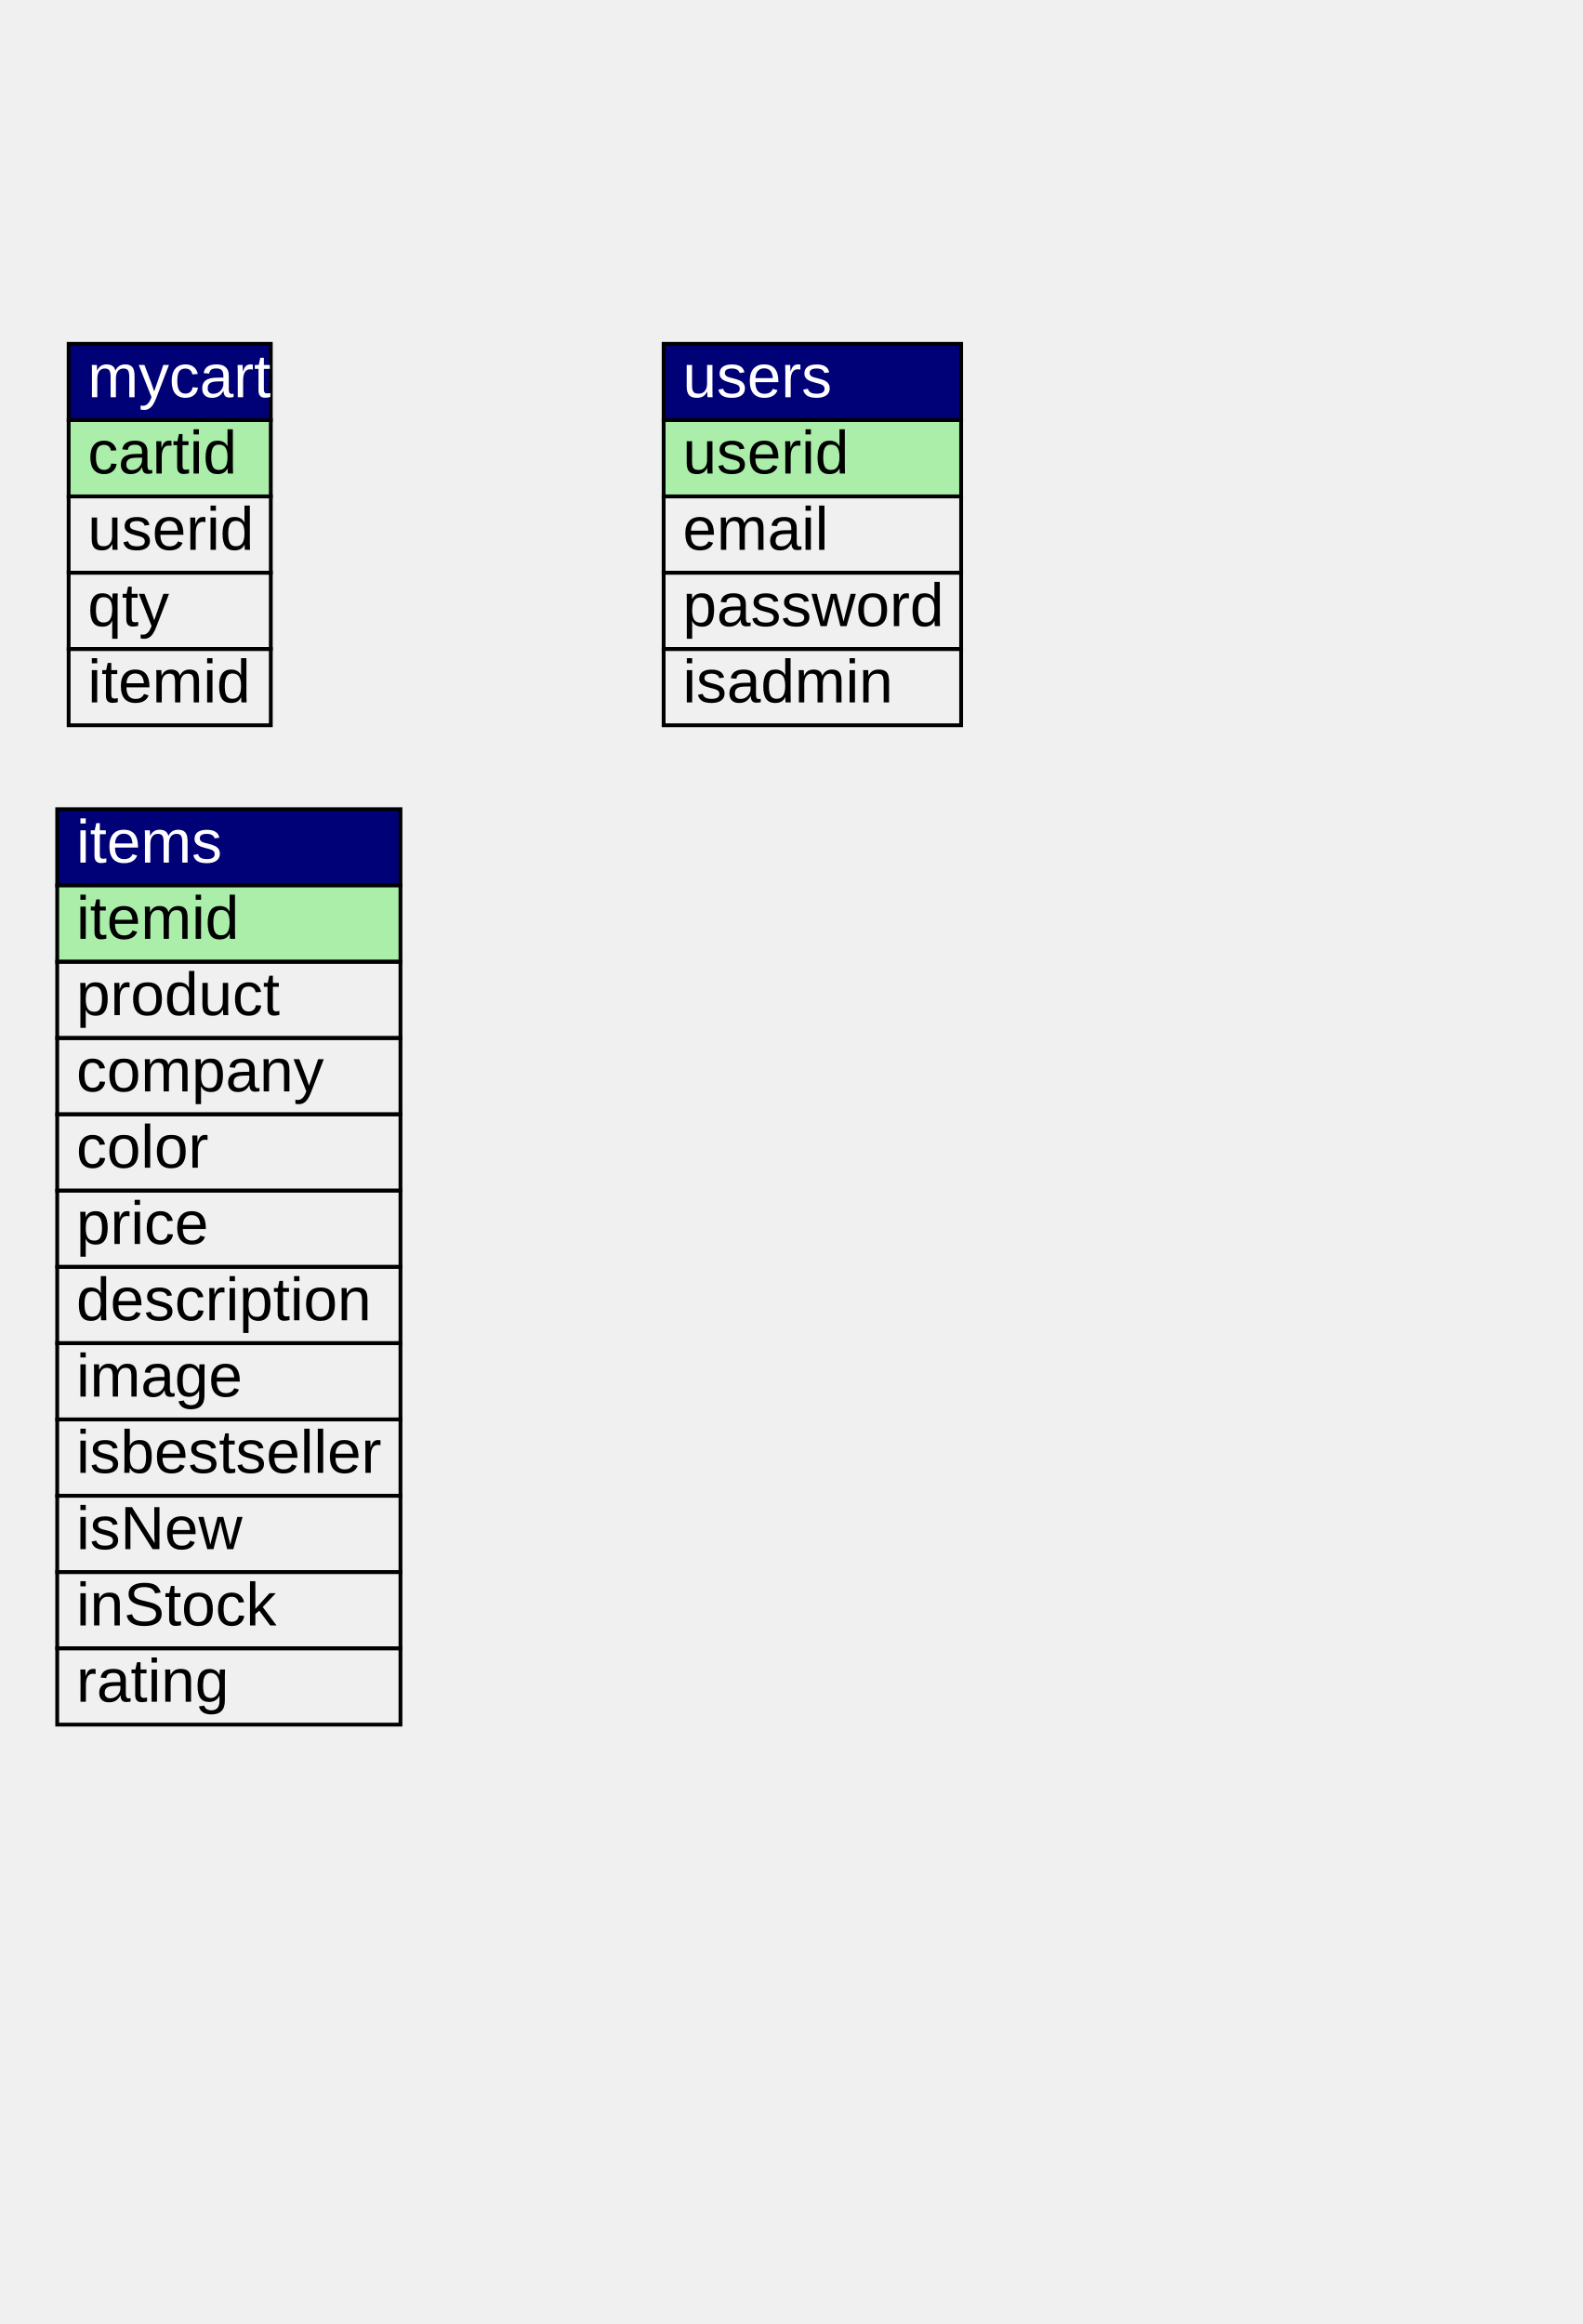
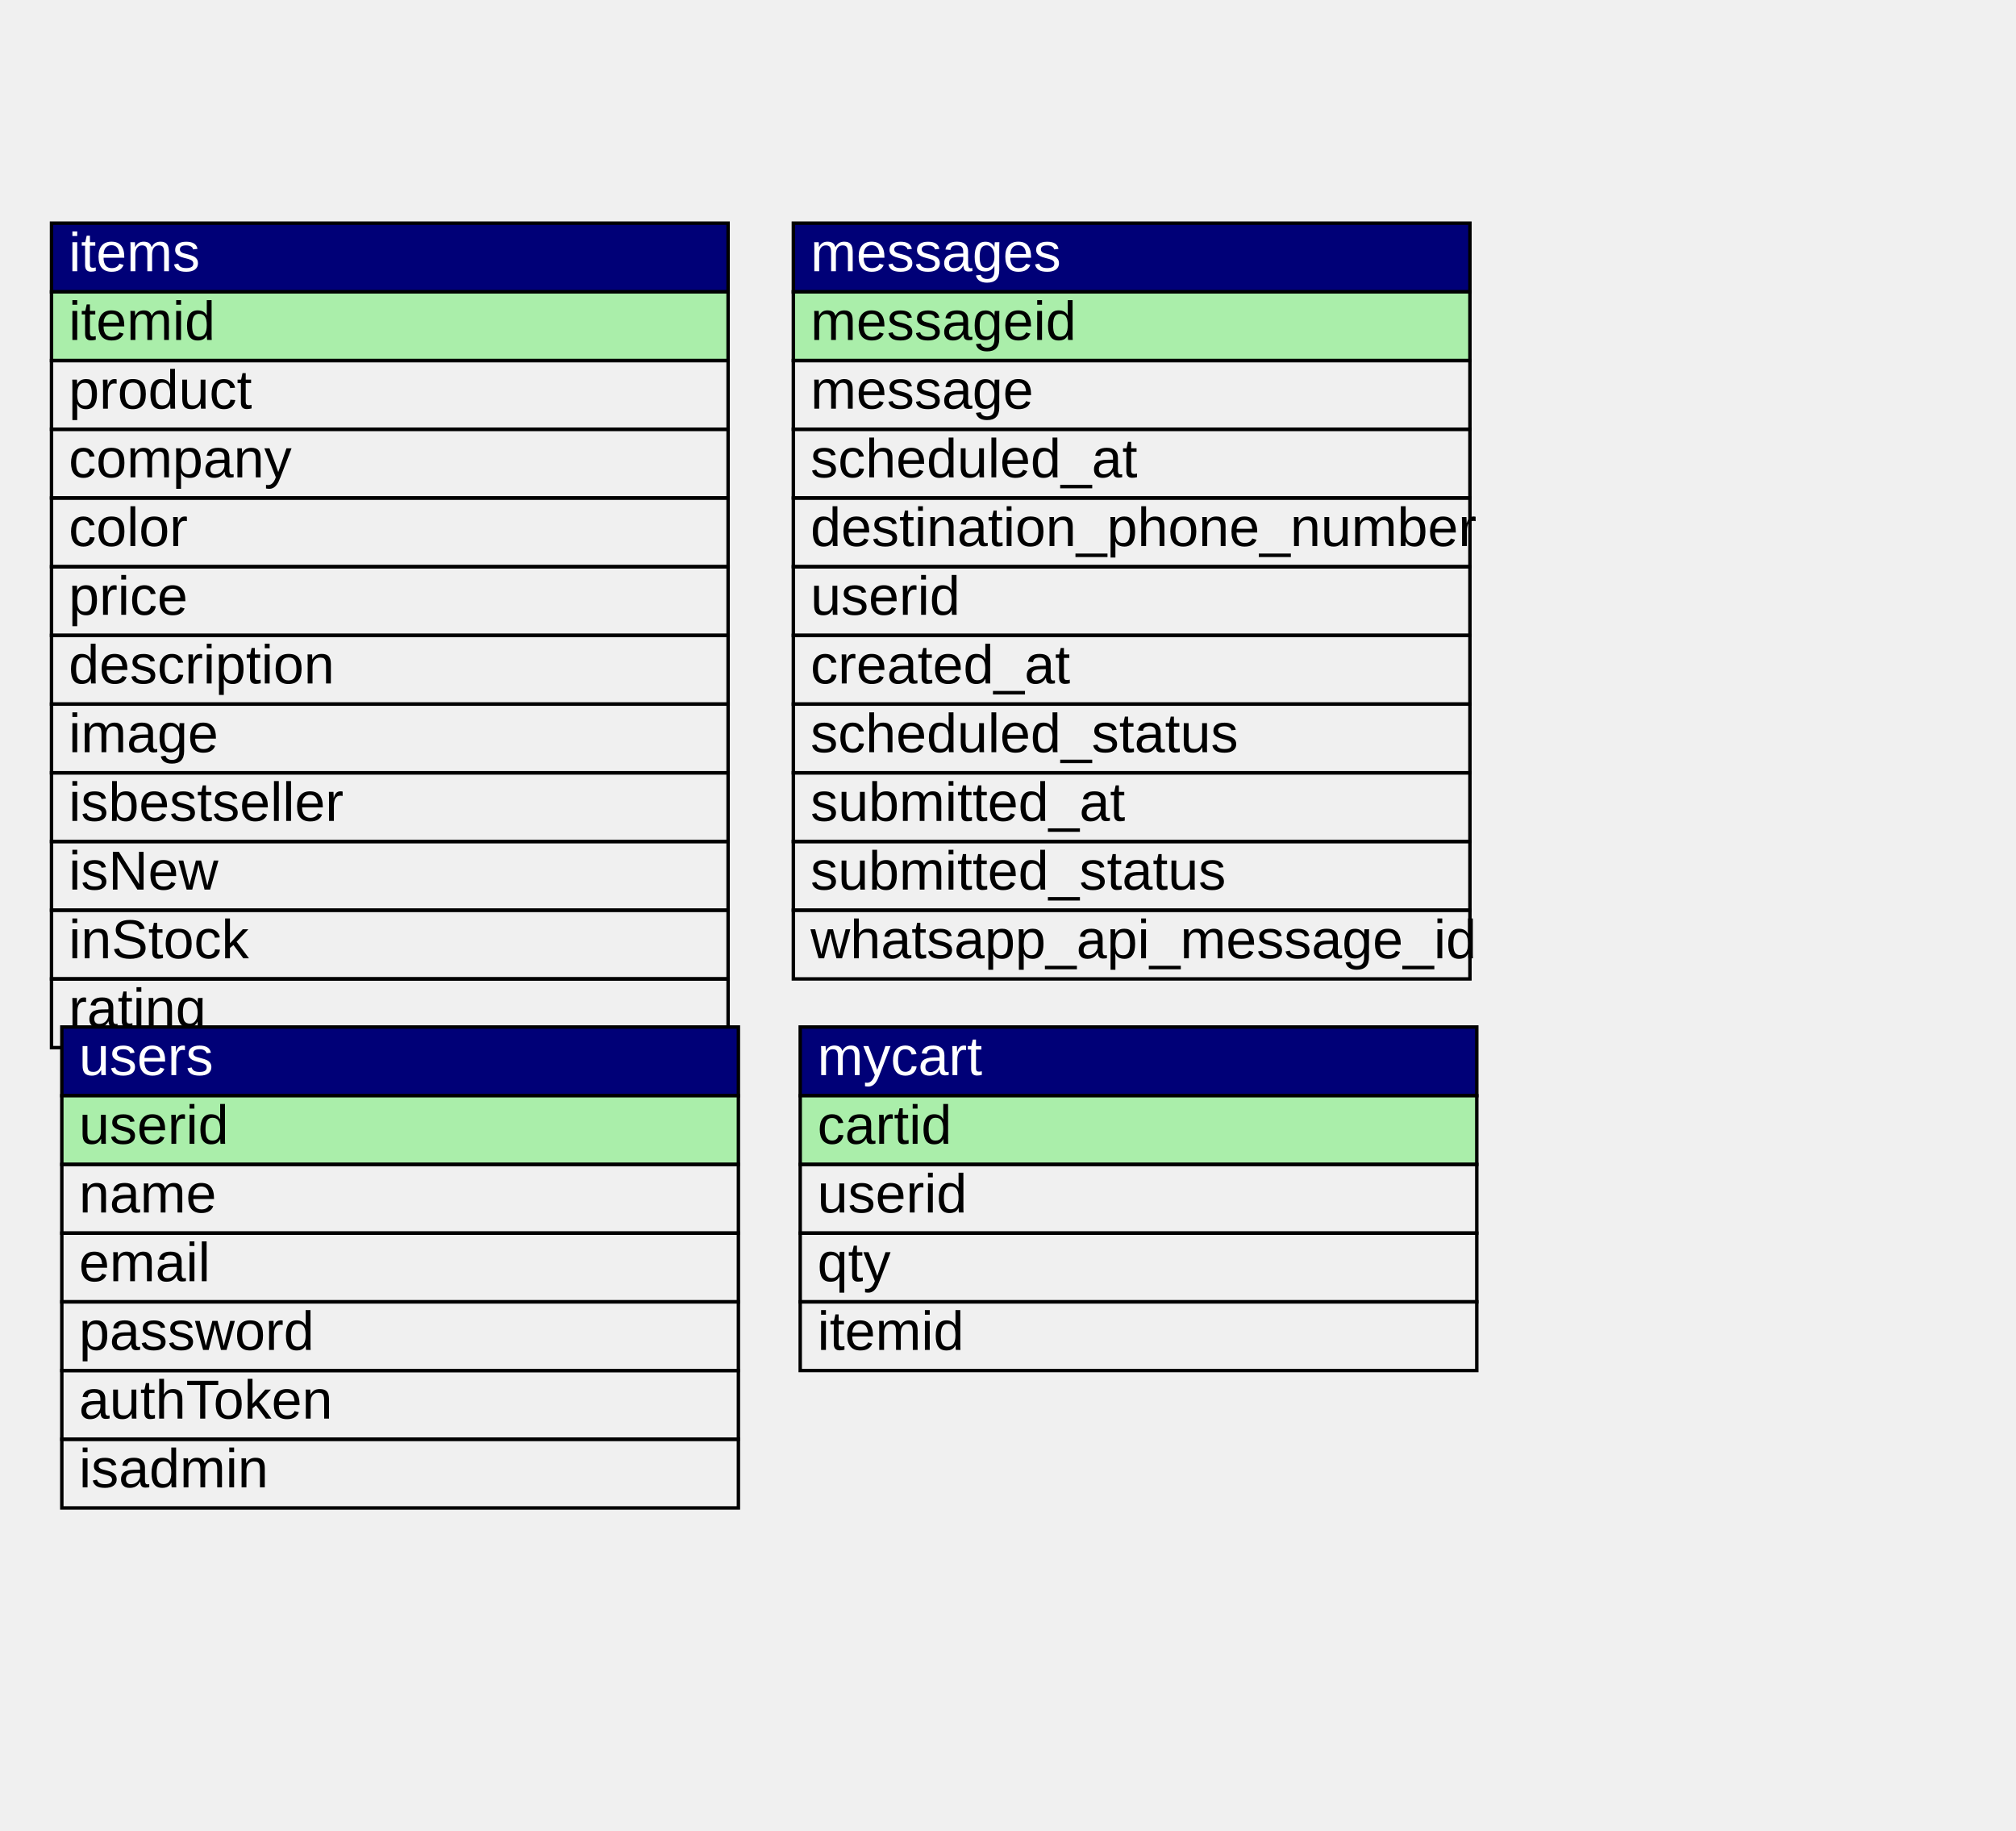
- <svg xmlns="http://www.w3.org/2000/svg" viewBox="148 67 415 459" width="267px" height="392px" version="1.1">
-   <rect width="90" height="20" x="163" y="204" style="fill:#007;stroke:black;" />
-   <text width="90" height="20" x="168" y="218" style="fill:#fff;" font-family="Arial" font-size="16px"> items</text>
-   <rect width="90" height="20" x="163" y="224" style="fill:#aea;stroke:black;" />
-   <text width="90" height="20" x="168" y="238" style="fill:black;" font-family="Arial" font-size="16px">itemid</text>
-   <rect width="90" height="20" x="163" y="244" style="fill:none;stroke:black;" />
-   <text width="90" height="20" x="168" y="258" style="fill:black;" font-family="Arial" font-size="16px">product</text>
-   <rect width="90" height="20" x="163" y="264" style="fill:none;stroke:black;" />
-   <text width="90" height="20" x="168" y="278" style="fill:black;" font-family="Arial" font-size="16px">company</text>
-   <rect width="90" height="20" x="163" y="284" style="fill:none;stroke:black;" />
-   <text width="90" height="20" x="168" y="298" style="fill:black;" font-family="Arial" font-size="16px">color</text>
-   <rect width="90" height="20" x="163" y="304" style="fill:none;stroke:black;" />
-   <text width="90" height="20" x="168" y="318" style="fill:black;" font-family="Arial" font-size="16px">price</text>
-   <rect width="90" height="20" x="163" y="324" style="fill:none;stroke:black;" />
-   <text width="90" height="20" x="168" y="338" style="fill:black;" font-family="Arial" font-size="16px">description</text>
-   <rect width="90" height="20" x="163" y="344" style="fill:none;stroke:black;" />
-   <text width="90" height="20" x="168" y="358" style="fill:black;" font-family="Arial" font-size="16px">image</text>
-   <rect width="90" height="20" x="163" y="364" style="fill:none;stroke:black;" />
-   <text width="90" height="20" x="168" y="378" style="fill:black;" font-family="Arial" font-size="16px">isbestseller</text>
-   <rect width="90" height="20" x="163" y="384" style="fill:none;stroke:black;" />
-   <text width="90" height="20" x="168" y="398" style="fill:black;" font-family="Arial" font-size="16px">isNew</text>
-   <rect width="90" height="20" x="163" y="404" style="fill:none;stroke:black;" />
-   <text width="90" height="20" x="168" y="418" style="fill:black;" font-family="Arial" font-size="16px">inStock</text>
-   <rect width="90" height="20" x="163" y="424" style="fill:none;stroke:black;" />
-   <text width="90" height="20" x="168" y="438" style="fill:black;" font-family="Arial" font-size="16px">rating</text>
-   <rect width="53" height="20" x="166" y="82" style="fill:#007;stroke:black;" />
-   <text width="53" height="20" x="171" y="96" style="fill:#fff;" font-family="Arial" font-size="16px"> mycart</text>
-   <rect width="53" height="20" x="166" y="102" style="fill:#aea;stroke:black;" />
-   <text width="53" height="20" x="171" y="116" style="fill:black;" font-family="Arial" font-size="16px">cartid</text>
-   <rect width="53" height="20" x="166" y="122" style="fill:none;stroke:black;" />
-   <text width="53" height="20" x="171" y="136" style="fill:black;" font-family="Arial" font-size="16px">userid</text>
-   <rect width="53" height="20" x="166" y="142" style="fill:none;stroke:black;" />
-   <text width="53" height="20" x="171" y="156" style="fill:black;" font-family="Arial" font-size="16px">qty</text>
-   <rect width="53" height="20" x="166" y="162" style="fill:none;stroke:black;" />
-   <text width="53" height="20" x="171" y="176" style="fill:black;" font-family="Arial" font-size="16px">itemid</text>
-   <rect width="78" height="20" x="322" y="82" style="fill:#007;stroke:black;" />
-   <text width="78" height="20" x="327" y="96" style="fill:#fff;" font-family="Arial" font-size="16px"> users</text>
-   <rect width="78" height="20" x="322" y="102" style="fill:#aea;stroke:black;" />
-   <text width="78" height="20" x="327" y="116" style="fill:black;" font-family="Arial" font-size="16px">userid</text>
-   <rect width="78" height="20" x="322" y="122" style="fill:none;stroke:black;" />
-   <text width="78" height="20" x="327" y="136" style="fill:black;" font-family="Arial" font-size="16px">email</text>
-   <rect width="78" height="20" x="322" y="142" style="fill:none;stroke:black;" />
-   <text width="78" height="20" x="327" y="156" style="fill:black;" font-family="Arial" font-size="16px">password</text>
-   <rect width="78" height="20" x="322" y="162" style="fill:none;stroke:black;" />
-   <text width="78" height="20" x="327" y="176" style="fill:black;" font-family="Arial" font-size="16px">isadmin</text>
+ <svg xmlns="http://www.w3.org/2000/svg" viewBox="142 29 587 433" width="445px" height="404px" version="1.1">
+   <rect width="197" height="20" x="157" y="44" style="fill:#007;stroke:black;" />
+   <text width="197" height="20" x="162" y="58" style="fill:#fff;" font-family="Arial" font-size="16px"> items</text>
+   <rect width="197" height="20" x="157" y="64" style="fill:#aea;stroke:black;" />
+   <text width="197" height="20" x="162" y="78" style="fill:black;" font-family="Arial" font-size="16px">itemid</text>
+   <rect width="197" height="20" x="157" y="84" style="fill:none;stroke:black;" />
+   <text width="197" height="20" x="162" y="98" style="fill:black;" font-family="Arial" font-size="16px">product</text>
+   <rect width="197" height="20" x="157" y="104" style="fill:none;stroke:black;" />
+   <text width="197" height="20" x="162" y="118" style="fill:black;" font-family="Arial" font-size="16px">company</text>
+   <rect width="197" height="20" x="157" y="124" style="fill:none;stroke:black;" />
+   <text width="197" height="20" x="162" y="138" style="fill:black;" font-family="Arial" font-size="16px">color</text>
+   <rect width="197" height="20" x="157" y="144" style="fill:none;stroke:black;" />
+   <text width="197" height="20" x="162" y="158" style="fill:black;" font-family="Arial" font-size="16px">price</text>
+   <rect width="197" height="20" x="157" y="164" style="fill:none;stroke:black;" />
+   <text width="197" height="20" x="162" y="178" style="fill:black;" font-family="Arial" font-size="16px">description</text>
+   <rect width="197" height="20" x="157" y="184" style="fill:none;stroke:black;" />
+   <text width="197" height="20" x="162" y="198" style="fill:black;" font-family="Arial" font-size="16px">image</text>
+   <rect width="197" height="20" x="157" y="204" style="fill:none;stroke:black;" />
+   <text width="197" height="20" x="162" y="218" style="fill:black;" font-family="Arial" font-size="16px">isbestseller</text>
+   <rect width="197" height="20" x="157" y="224" style="fill:none;stroke:black;" />
+   <text width="197" height="20" x="162" y="238" style="fill:black;" font-family="Arial" font-size="16px">isNew</text>
+   <rect width="197" height="20" x="157" y="244" style="fill:none;stroke:black;" />
+   <text width="197" height="20" x="162" y="258" style="fill:black;" font-family="Arial" font-size="16px">inStock</text>
+   <rect width="197" height="20" x="157" y="264" style="fill:none;stroke:black;" />
+   <text width="197" height="20" x="162" y="278" style="fill:black;" font-family="Arial" font-size="16px">rating</text>
+   <rect width="197" height="20" x="373" y="44" style="fill:#007;stroke:black;" />
+   <text width="197" height="20" x="378" y="58" style="fill:#fff;" font-family="Arial" font-size="16px"> messages</text>
+   <rect width="197" height="20" x="373" y="64" style="fill:#aea;stroke:black;" />
+   <text width="197" height="20" x="378" y="78" style="fill:black;" font-family="Arial" font-size="16px">messageid</text>
+   <rect width="197" height="20" x="373" y="84" style="fill:none;stroke:black;" />
+   <text width="197" height="20" x="378" y="98" style="fill:black;" font-family="Arial" font-size="16px">message</text>
+   <rect width="197" height="20" x="373" y="104" style="fill:none;stroke:black;" />
+   <text width="197" height="20" x="378" y="118" style="fill:black;" font-family="Arial" font-size="16px">scheduled_at</text>
+   <rect width="197" height="20" x="373" y="124" style="fill:none;stroke:black;" />
+   <text width="197" height="20" x="378" y="138" style="fill:black;" font-family="Arial" font-size="16px">destination_phone_number</text>
+   <rect width="197" height="20" x="373" y="144" style="fill:none;stroke:black;" />
+   <text width="197" height="20" x="378" y="158" style="fill:black;" font-family="Arial" font-size="16px">userid</text>
+   <rect width="197" height="20" x="373" y="164" style="fill:none;stroke:black;" />
+   <text width="197" height="20" x="378" y="178" style="fill:black;" font-family="Arial" font-size="16px">created_at</text>
+   <rect width="197" height="20" x="373" y="184" style="fill:none;stroke:black;" />
+   <text width="197" height="20" x="378" y="198" style="fill:black;" font-family="Arial" font-size="16px">scheduled_status</text>
+   <rect width="197" height="20" x="373" y="204" style="fill:none;stroke:black;" />
+   <text width="197" height="20" x="378" y="218" style="fill:black;" font-family="Arial" font-size="16px">submitted_at</text>
+   <rect width="197" height="20" x="373" y="224" style="fill:none;stroke:black;" />
+   <text width="197" height="20" x="378" y="238" style="fill:black;" font-family="Arial" font-size="16px">submitted_status</text>
+   <rect width="197" height="20" x="373" y="244" style="fill:none;stroke:black;" />
+   <text width="197" height="20" x="378" y="258" style="fill:black;" font-family="Arial" font-size="16px">whatsapp_api_message_id</text>
+   <rect width="197" height="20" x="375" y="278" style="fill:#007;stroke:black;" />
+   <text width="197" height="20" x="380" y="292" style="fill:#fff;" font-family="Arial" font-size="16px"> mycart</text>
+   <rect width="197" height="20" x="375" y="298" style="fill:#aea;stroke:black;" />
+   <text width="197" height="20" x="380" y="312" style="fill:black;" font-family="Arial" font-size="16px">cartid</text>
+   <rect width="197" height="20" x="375" y="318" style="fill:none;stroke:black;" />
+   <text width="197" height="20" x="380" y="332" style="fill:black;" font-family="Arial" font-size="16px">userid</text>
+   <rect width="197" height="20" x="375" y="338" style="fill:none;stroke:black;" />
+   <text width="197" height="20" x="380" y="352" style="fill:black;" font-family="Arial" font-size="16px">qty</text>
+   <rect width="197" height="20" x="375" y="358" style="fill:none;stroke:black;" />
+   <text width="197" height="20" x="380" y="372" style="fill:black;" font-family="Arial" font-size="16px">itemid</text>
+   <rect width="197" height="20" x="160" y="278" style="fill:#007;stroke:black;" />
+   <text width="197" height="20" x="165" y="292" style="fill:#fff;" font-family="Arial" font-size="16px"> users</text>
+   <rect width="197" height="20" x="160" y="298" style="fill:#aea;stroke:black;" />
+   <text width="197" height="20" x="165" y="312" style="fill:black;" font-family="Arial" font-size="16px">userid</text>
+   <rect width="197" height="20" x="160" y="318" style="fill:none;stroke:black;" />
+   <text width="197" height="20" x="165" y="332" style="fill:black;" font-family="Arial" font-size="16px">name</text>
+   <rect width="197" height="20" x="160" y="338" style="fill:none;stroke:black;" />
+   <text width="197" height="20" x="165" y="352" style="fill:black;" font-family="Arial" font-size="16px">email</text>
+   <rect width="197" height="20" x="160" y="358" style="fill:none;stroke:black;" />
+   <text width="197" height="20" x="165" y="372" style="fill:black;" font-family="Arial" font-size="16px">password</text>
+   <rect width="197" height="20" x="160" y="378" style="fill:none;stroke:black;" />
+   <text width="197" height="20" x="165" y="392" style="fill:black;" font-family="Arial" font-size="16px">authToken</text>
+   <rect width="197" height="20" x="160" y="398" style="fill:none;stroke:black;" />
+   <text width="197" height="20" x="165" y="412" style="fill:black;" font-family="Arial" font-size="16px">isadmin</text>
</svg>
